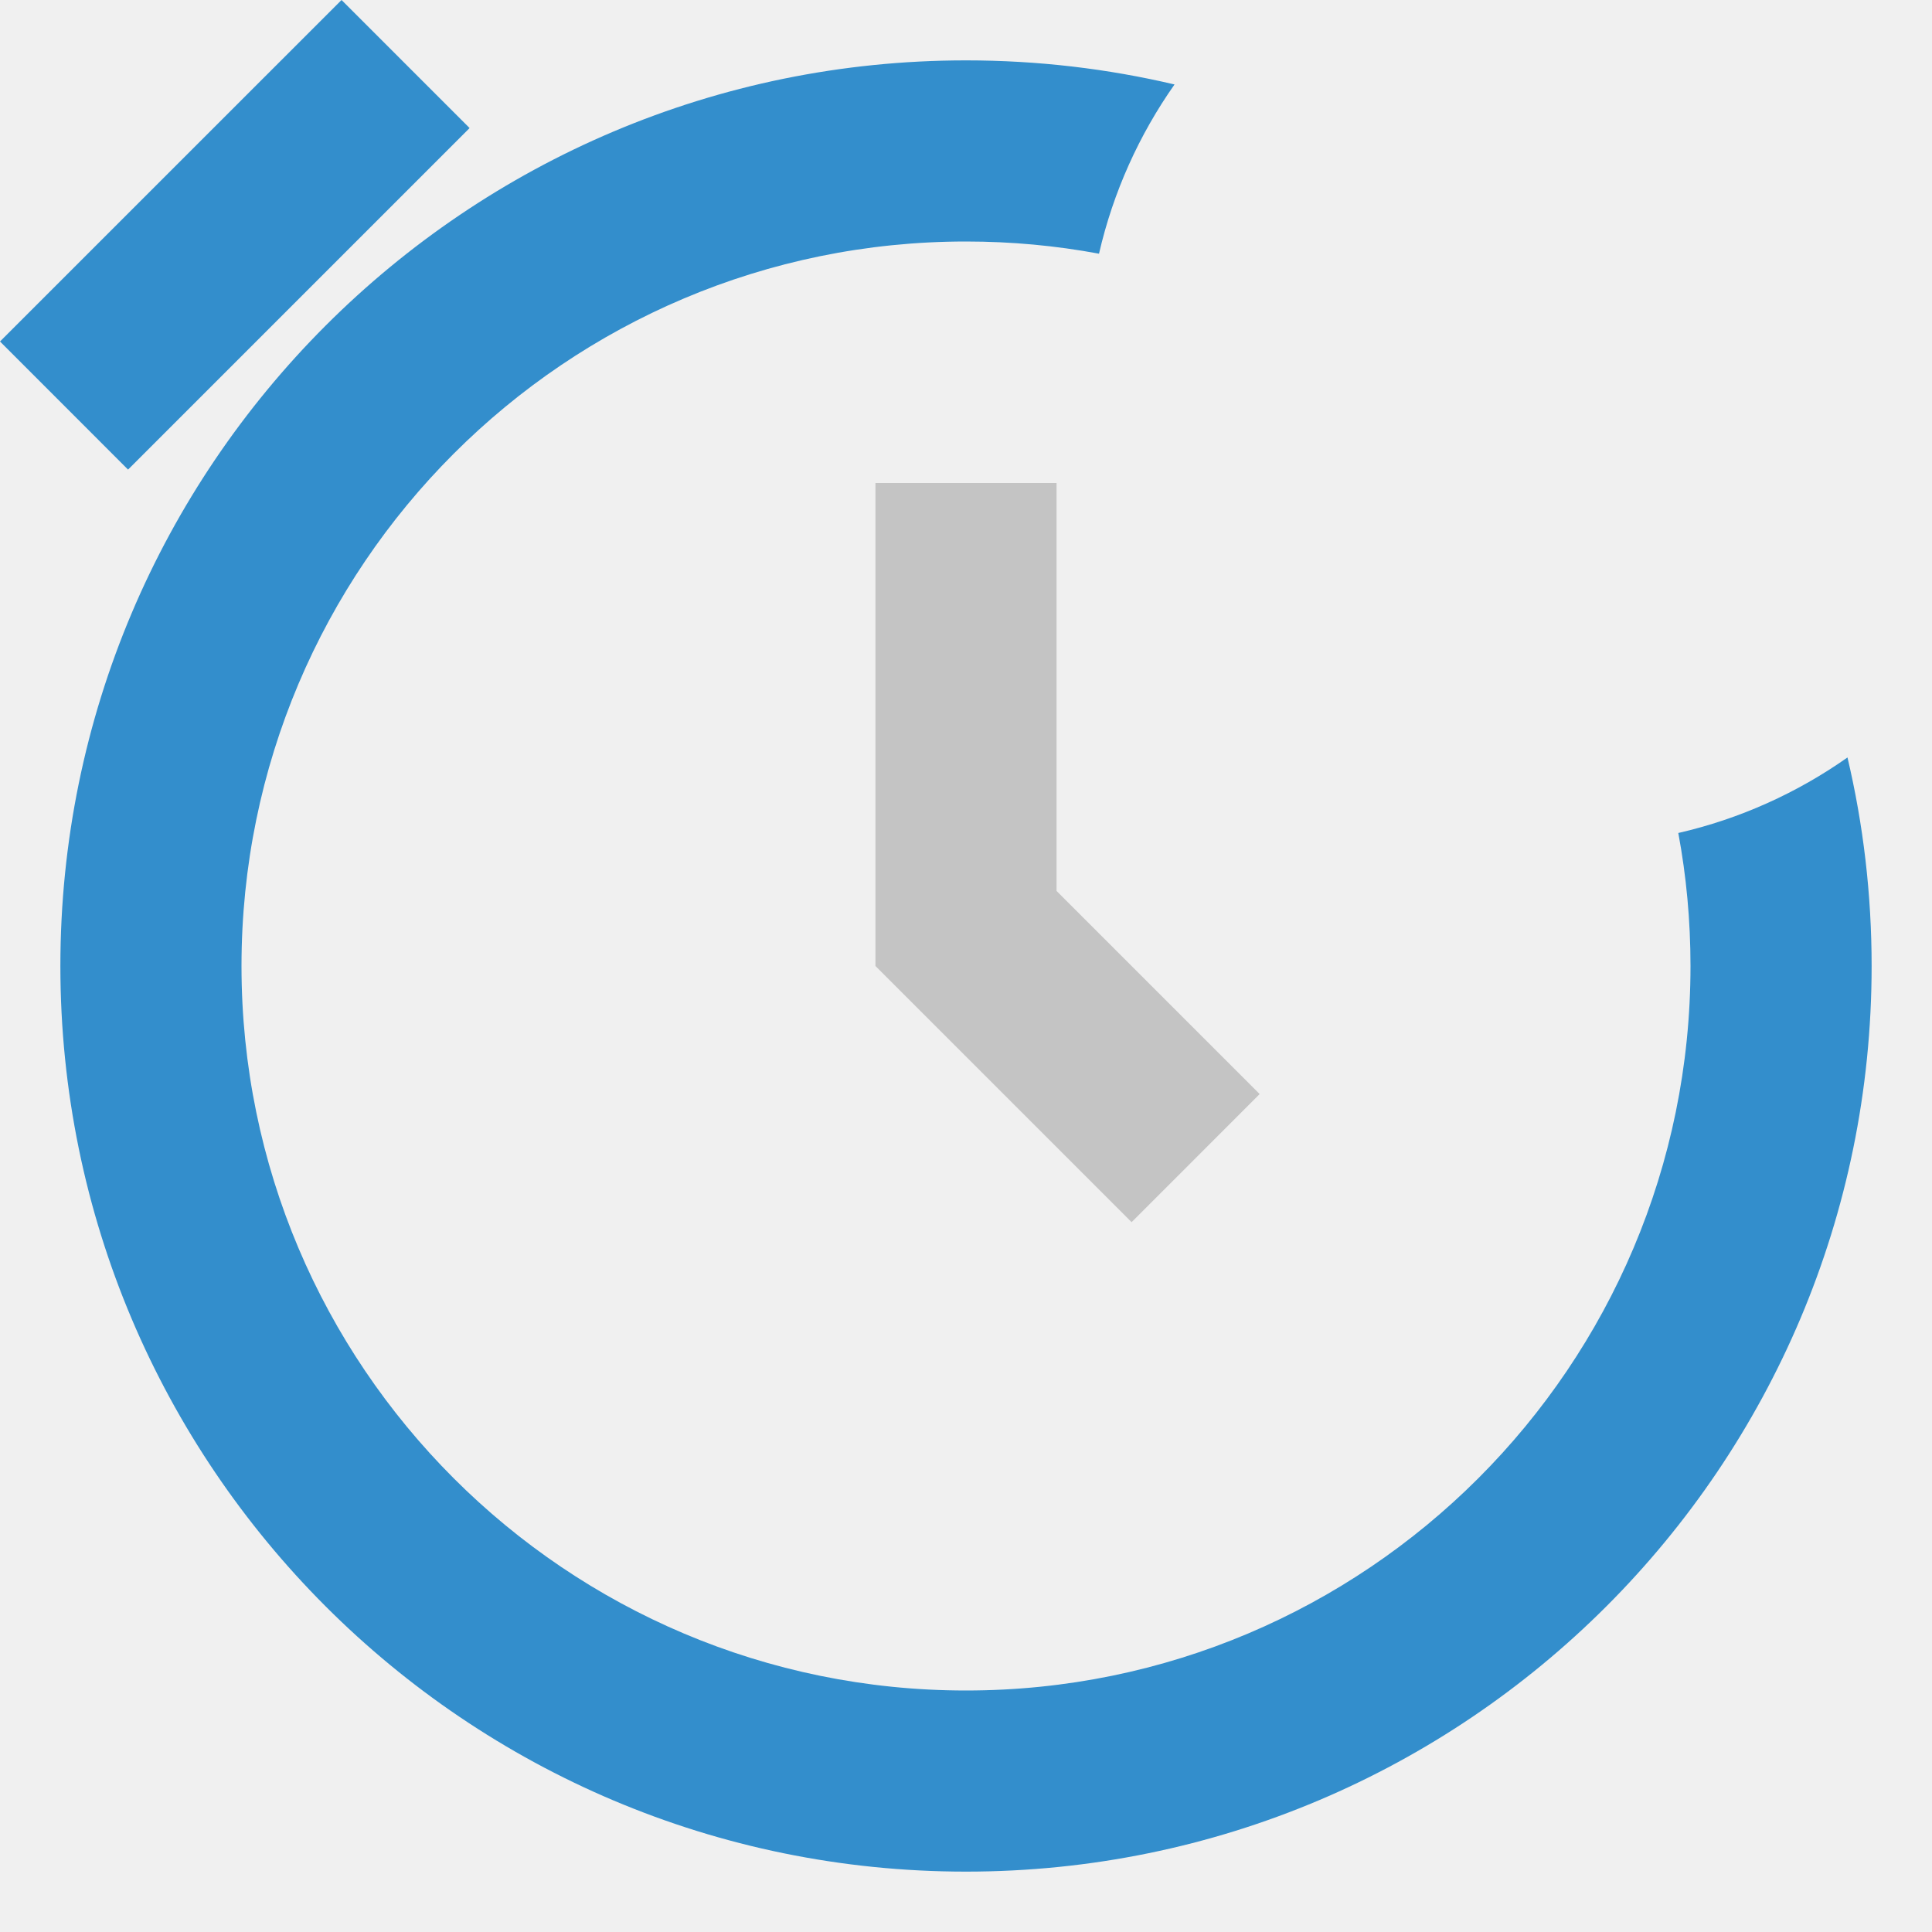
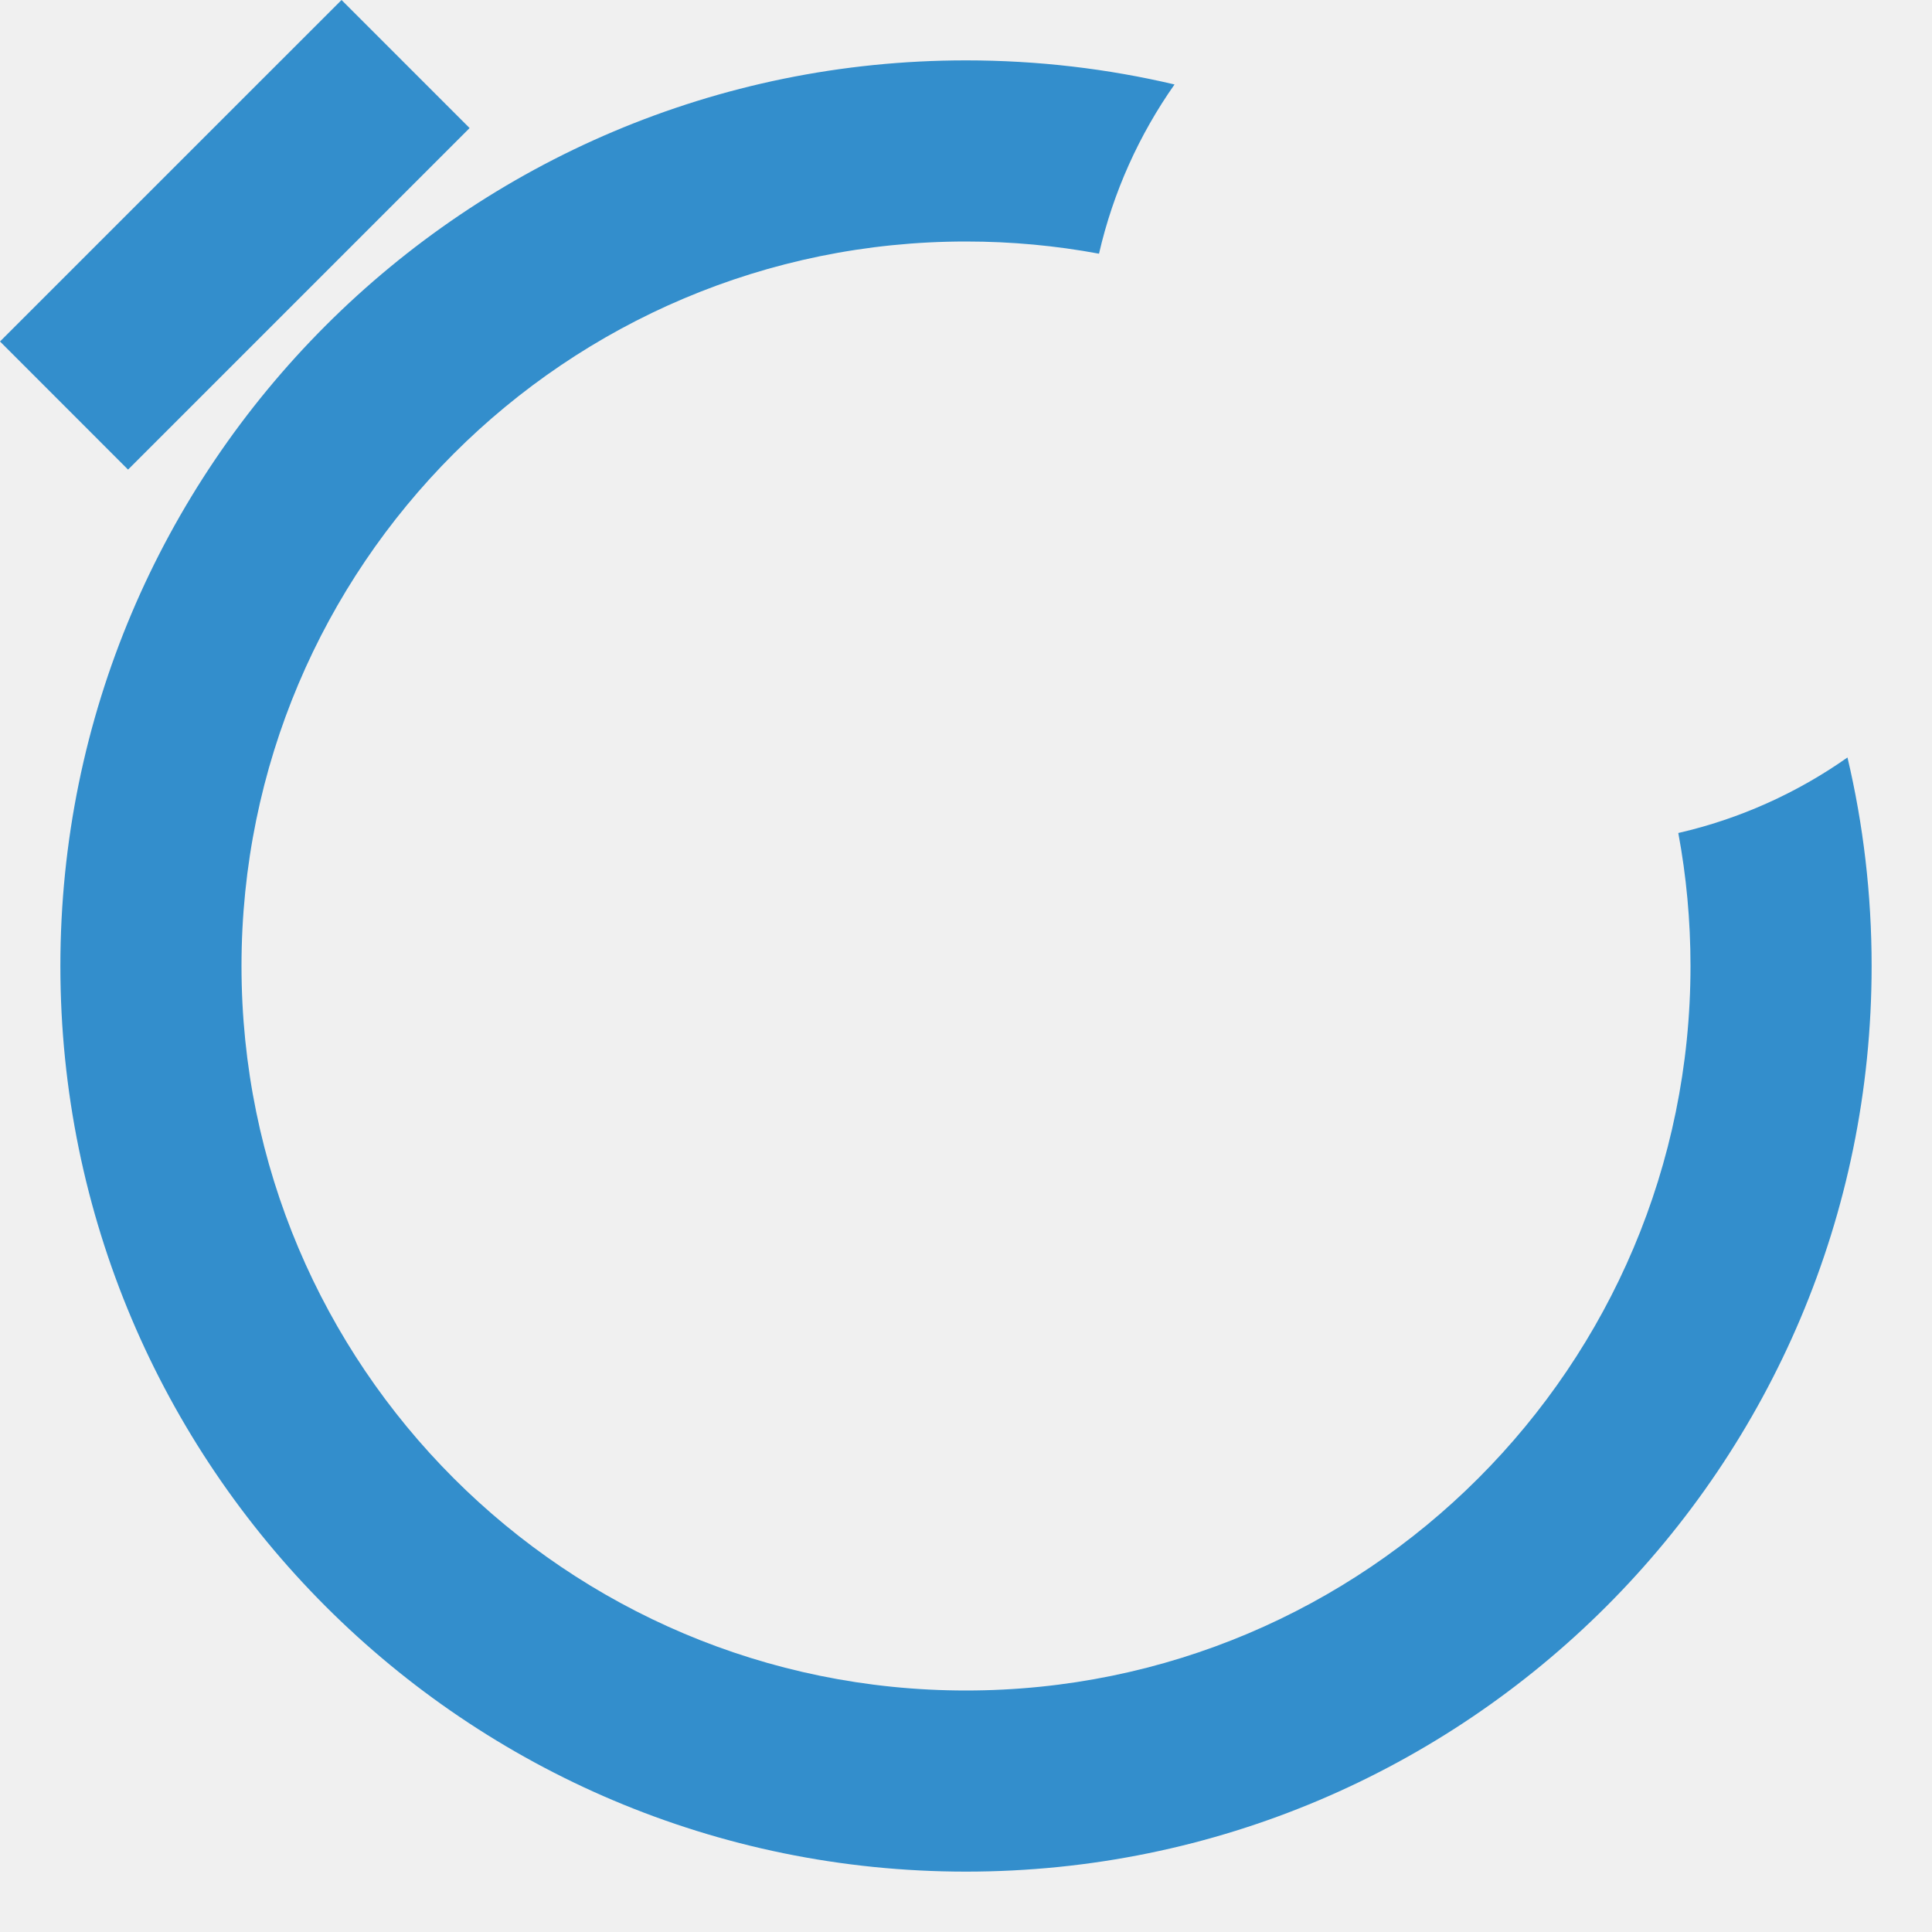
<svg xmlns="http://www.w3.org/2000/svg" width="32" height="32" viewBox="0 0 32 32" fill="none">
  <g id="root">
    <g clip-path="url(#clip0_3855_1023)">
-       <path fill-rule="evenodd" clip-rule="evenodd" d="M17.5 8H14.5V16L18.743 20.243L20.864 18.121L17.5 14.757V8Z" fill="#C4C4C4" />
      <path fill-rule="evenodd" clip-rule="evenodd" d="M5.657 -0L0 5.656L2.121 7.778L7.778 2.121L5.657 -0ZM16 1C17.189 1 18.345 1.138 19.454 1.399C18.869 2.231 18.438 3.179 18.203 4.202C17.489 4.069 16.753 4 16 4C9.373 4 4 9.372 4 16C4 22.627 9.373 28 16 28C22.627 28 28 22.627 28 16C28 15.247 27.931 14.511 27.798 13.797C28.821 13.562 29.769 13.131 30.6 12.546C30.862 13.655 31 14.811 31 16C31 24.284 24.284 31 16 31C7.716 31 1 24.284 1 16C1 7.715 7.716 1 16 1Z" fill="#338ECC" />
    </g>
    <defs>
      <clipPath id="clip0_3855_1023">
        <rect width="32" height="32" fill="white" />
      </clipPath>
    </defs>
  </g>
</svg>
